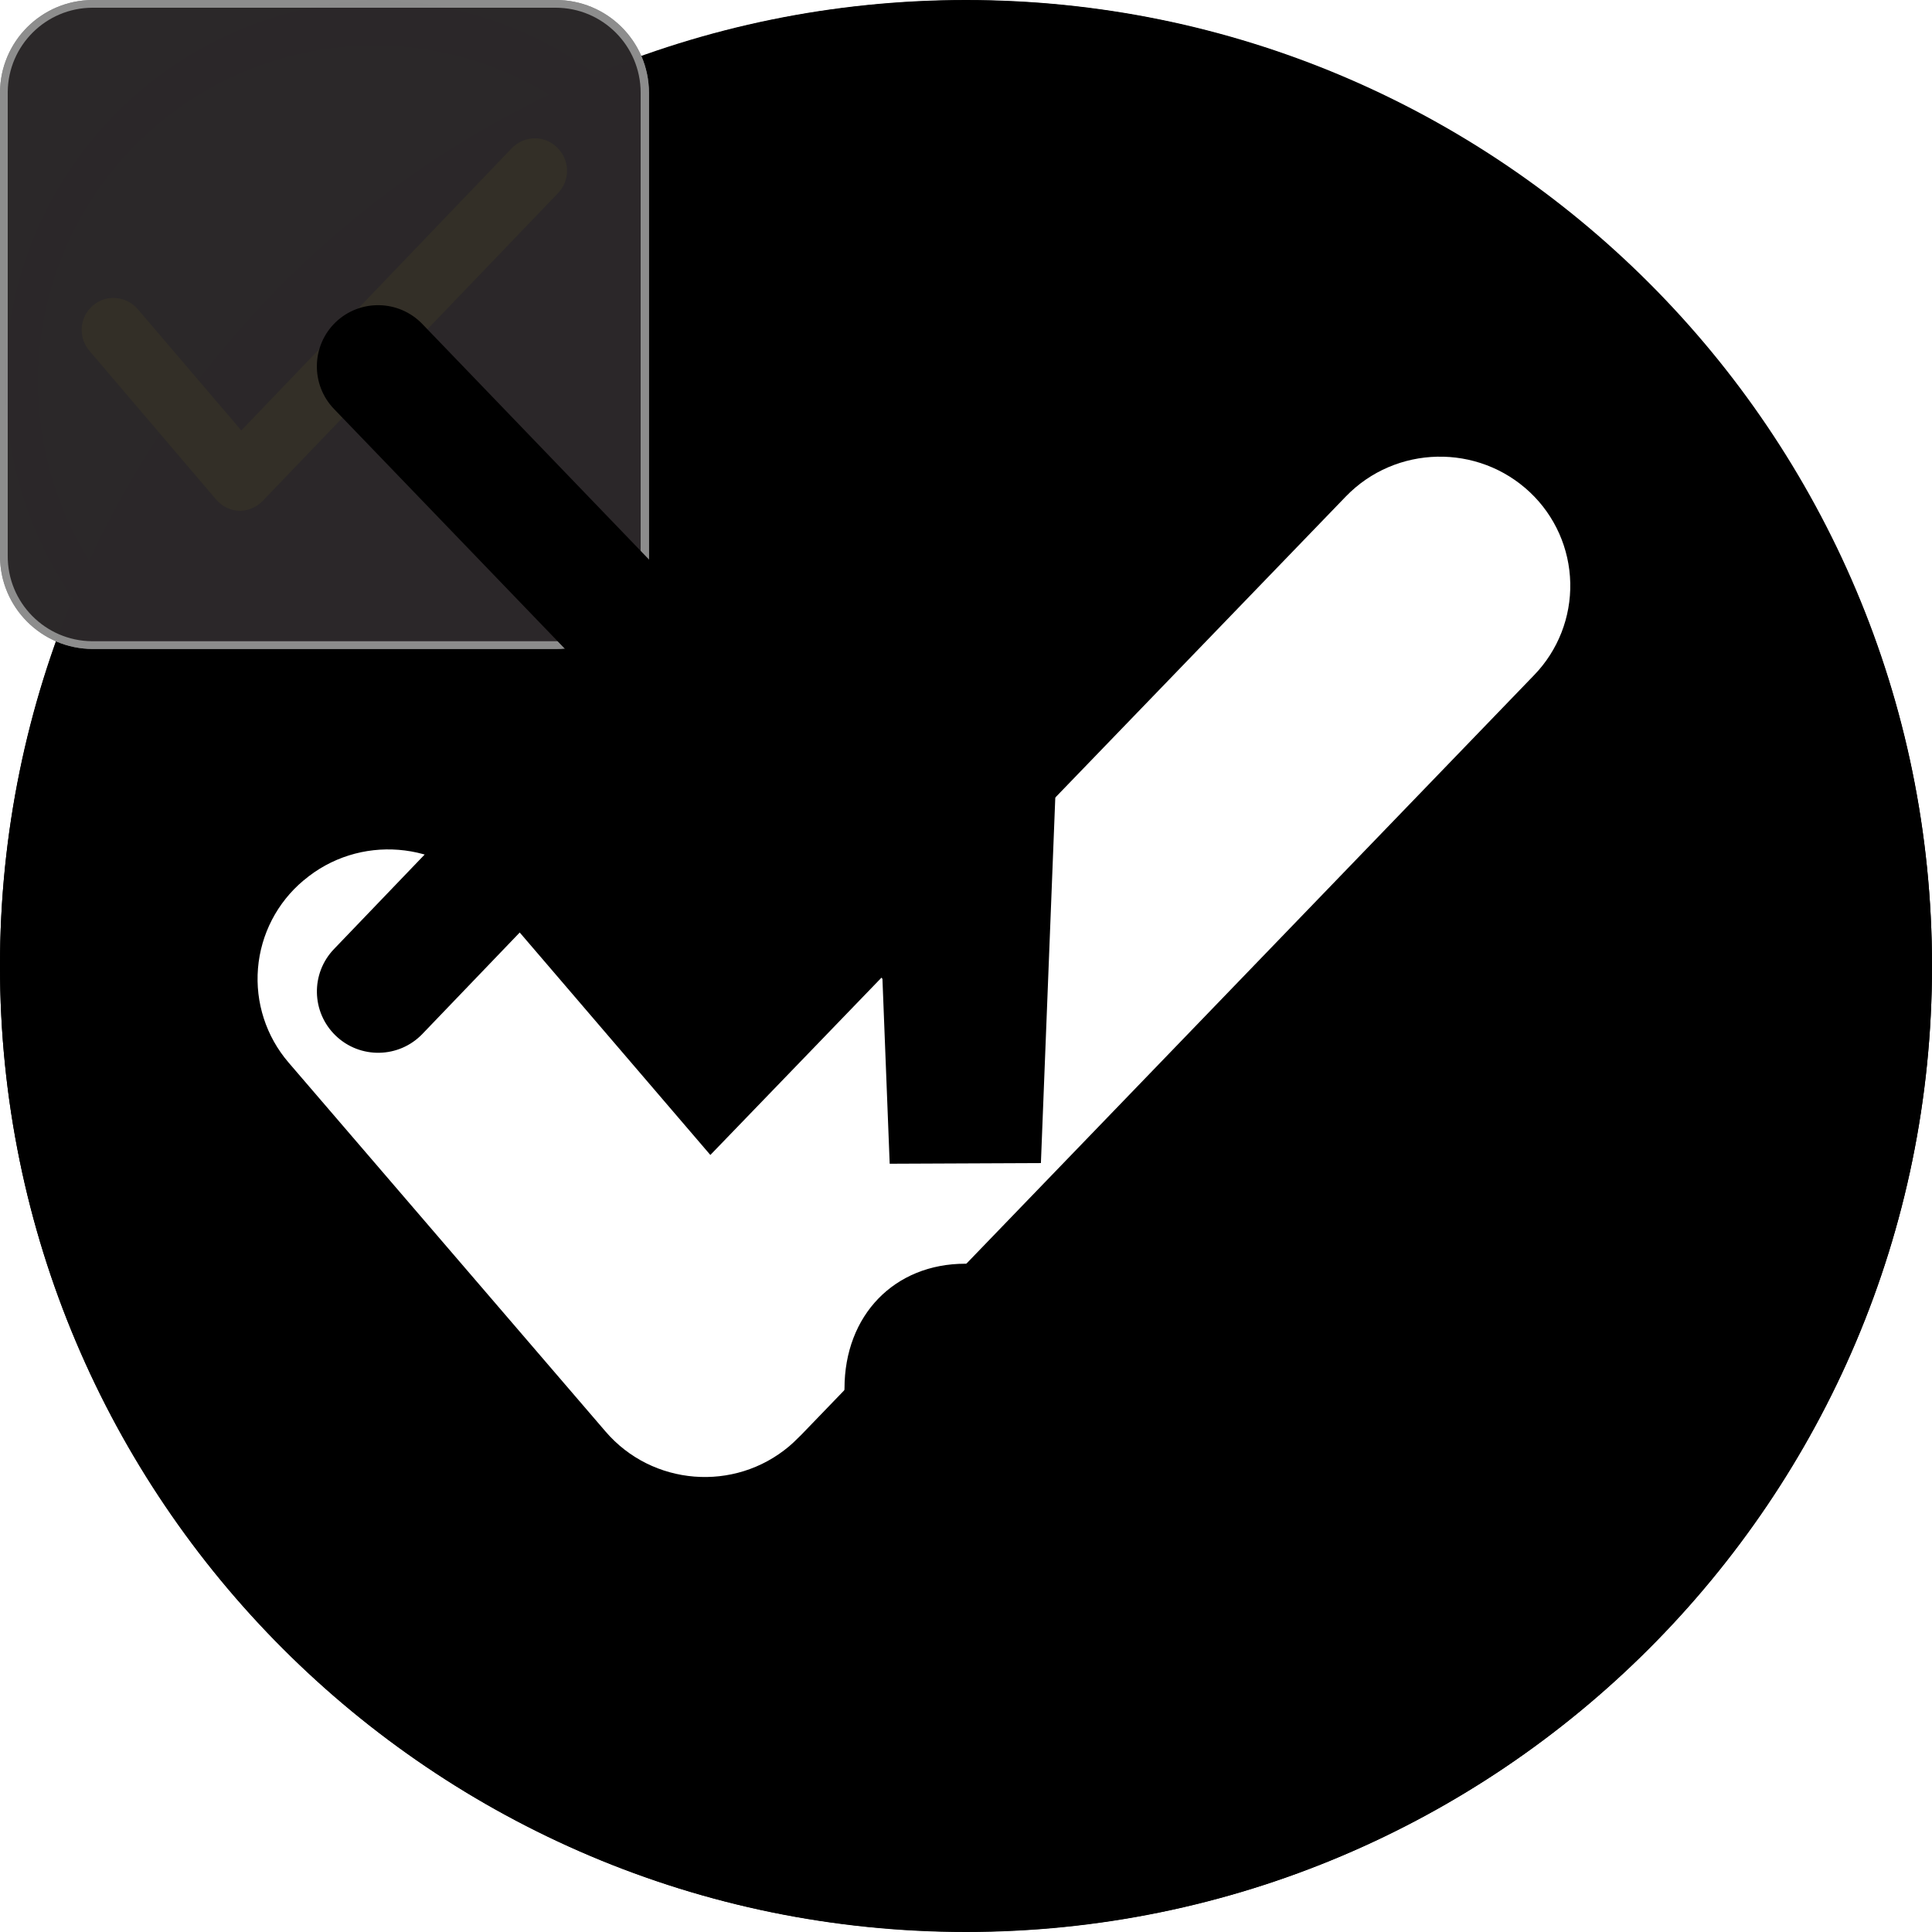
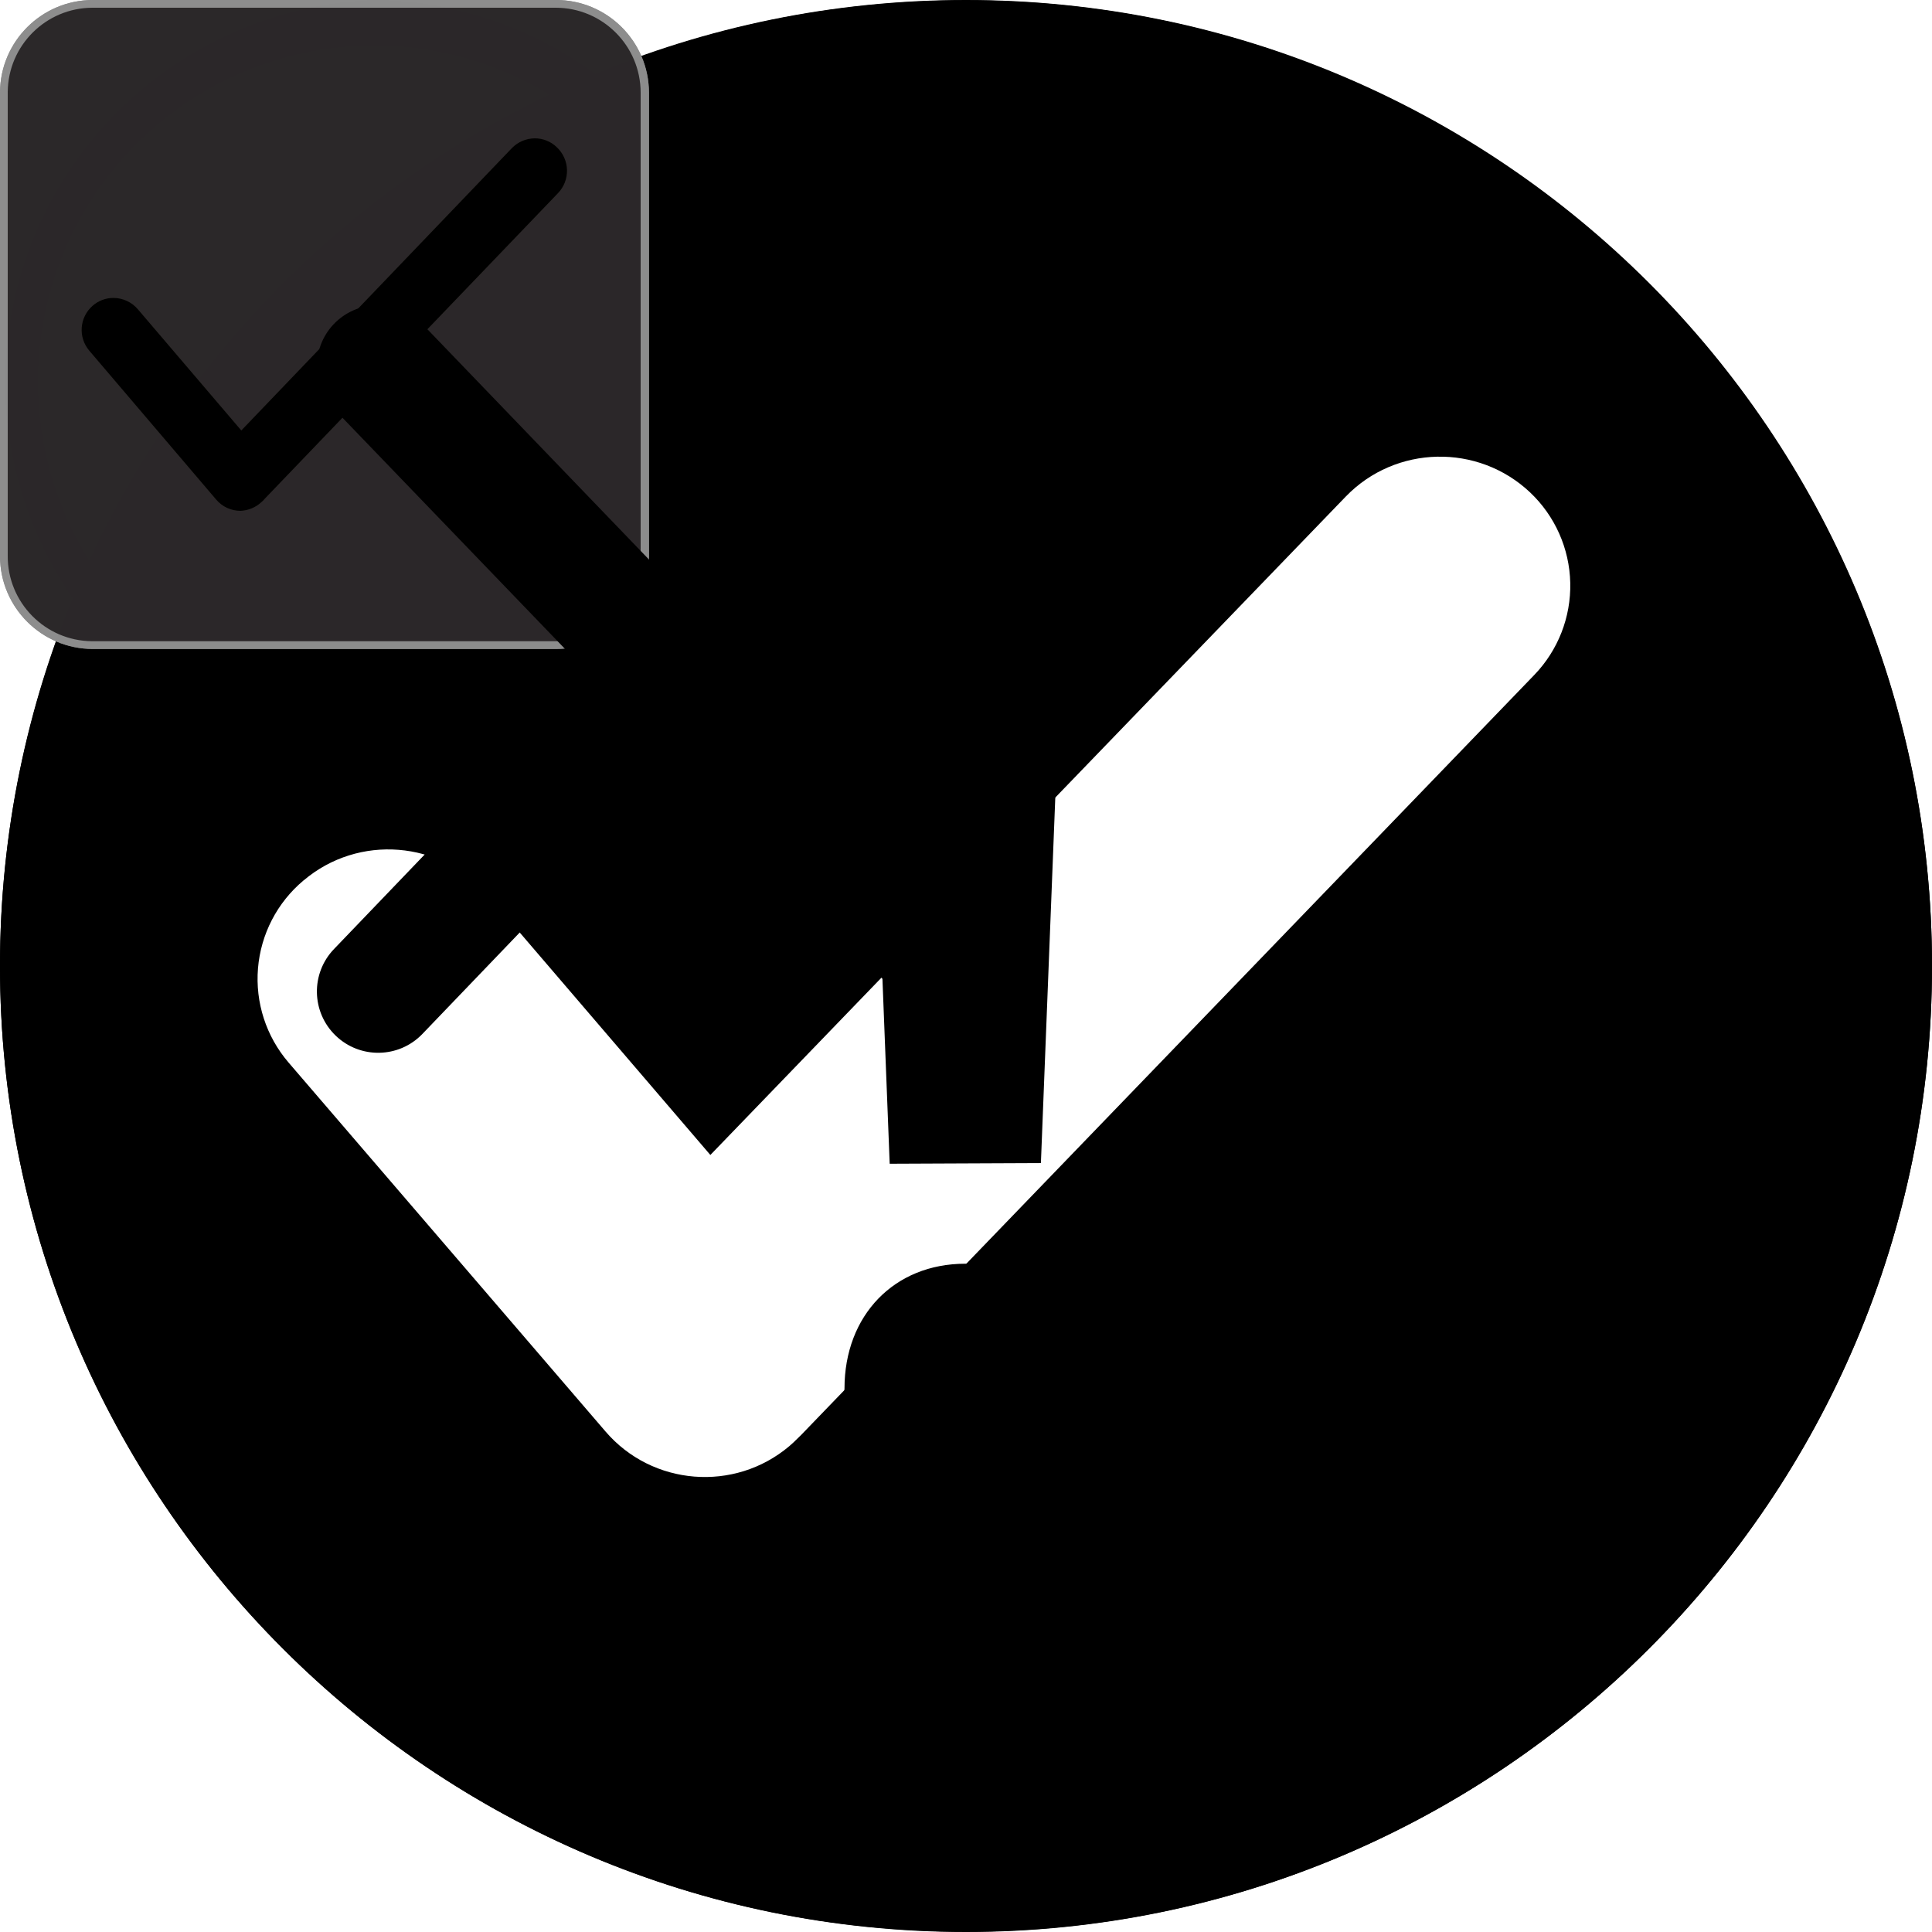
<svg id="rounded" viewBox="0 0 100 100">
  <path id="exclamation-rounded" d="M50 .015C22.432.015 0 22.443 0 50.008 0 77.571 22.432 100 50 100s50-22.429 50-49.993C100 22.443 77.568.015 50 .015zm-.176 93.961c-24.287 0-43.994-19.694-43.994-43.968 0-24.279 19.692-43.973 43.994-43.973 24.297 0 43.984 19.685 43.984 43.973.001 24.283-19.677 43.968-43.984 43.968zm-6.113-22.107c0-3.793 2.583-6.459 6.25-6.459 3.804 0 6.245 2.632 6.328 6.459.078 3.828-2.49 6.459-6.328 6.459-3.35.112-6.152-2.484-6.265-5.8a5.805 5.805 0 0 1 .015-.659zm2.339-11.634L44.541 21.73h10.85l-1.514 38.471-7.827.034z" />
  <path id="check-rounded" d="M50 0C22.388 0 0 22.379 0 49.993c0 27.613 22.388 49.993 50 49.993s50-22.395 50-49.993C100 22.394 77.617 0 50 0zm29.409 34.941l-37.93 39.32-.22.215a6.294 6.294 0 0 1-.41.381c-2.837 2.392-7.09 2.05-9.502-.757L14.932 54.992a6.644 6.644 0 0 1 .776-9.418c.005-.005.005-.01.015-.01 2.832-2.397 7.09-2.06 9.507.752l11.538 13.465 32.891-34.082c2.578-2.666 6.846-2.758 9.541-.21a6.651 6.651 0 0 1 .209 9.452z" />
  <g id="check-rounded-thin">
    <path d="M19.59 0a19.77 19.77 0 0 0 0 39.53 19.77 19.77 0 0 0 0-39.53zm-.07 37.15a17.39 17.39 0 1 1 17.24-17.39 17.32 17.32 0 0 1-17.24 17.39z" />
    <path d="M30 12.9a1.38 1.38 0 0 0-1-.4 1.43 1.43 0 0 0-1 .44L16 25.51l-4.64-5.44a1.42 1.42 0 0 0-2-.16 1.42 1.42 0 0 0-.5 1 1.45 1.45 0 0 0 .33 1l5.66 6.64a1.43 1.43 0 0 0 2 .16l.09-.09.05-.05L30 14.91a1.42 1.42 0 0 0 0-2.01z" />
  </g>
  <g id="checkbox-checked">
    <g opacity=".96">
      <path d="M4.79.2h24a4.59 4.59 0 0 1 4.59 4.59v24a4.6 4.6 0 0 1-4.6 4.6h-24a4.6 4.6 0 0 1-4.6-4.6v-24A4.6 4.6 0 0 1 4.79.2z" fill="#2b2829" />
      <path d="M28.76.4a4.4 4.4 0 0 1 4.4 4.39v24a4.4 4.4 0 0 1-4.4 4.4h-24A4.4 4.4 0 0 1 .4 28.76v-24A4.4 4.4 0 0 1 4.79.4h24m0-.4h-24A4.81 4.81 0 0 0 0 4.79v24a4.81 4.81 0 0 0 4.79 4.8h24a4.81 4.81 0 0 0 4.8-4.8v-24A4.81 4.81 0 0 0 28.76 0z" fill="#8c8c8c" />
    </g>
    <path d="M28.82 7.62a1.62 1.62 0 0 0-1.14-.46 1.67 1.67 0 0 0-1.19.51l-14 14.61L7.13 16a1.67 1.67 0 0 0-1.26-.58 1.63 1.63 0 0 0-1.07.4 1.66 1.66 0 0 0-.18 2.33l6.57 7.71a1.64 1.64 0 0 0 1.26.58 1.68 1.68 0 0 0 1.07-.44l.11-.1.06-.07L28.88 10a1.67 1.67 0 0 0-.06-2.38z" fill="#ffe000" />
  </g>
  <g id="checkbox-unchecked" opacity=".96">
    <path d="M4.79.2h24a4.59 4.59 0 0 1 4.59 4.59v24a4.6 4.6 0 0 1-4.6 4.6h-24a4.6 4.6 0 0 1-4.6-4.6v-24A4.6 4.6 0 0 1 4.79.2z" fill="#2b2829" />
    <path d="M28.76.4a4.4 4.4 0 0 1 4.4 4.39v24a4.4 4.4 0 0 1-4.4 4.4h-24A4.4 4.4 0 0 1 .4 28.76v-24A4.4 4.4 0 0 1 4.79.4h24m0-.4h-24A4.81 4.81 0 0 0 0 4.79v24a4.81 4.81 0 0 0 4.79 4.8h24a4.81 4.81 0 0 0 4.8-4.8v-24A4.81 4.81 0 0 0 28.76 0z" fill="#8c8c8c" />
  </g>
  <path id="close-button" d="M39.53 35.12L53 21.17a3.18 3.18 0 0 0-.09-4.49 3.18 3.18 0 0 0-4.49.09l-13.3 13.78-13.26-13.78a3.18 3.18 0 0 0-4.49-.09 3.18 3.18 0 0 0-.08 4.49l13.43 13.95-13.43 14a3.17 3.17 0 1 0 4.57 4.4L35.12 39.7l13.26 13.77a3.18 3.18 0 0 0 4.49.09 3.18 3.18 0 0 0 .13-4.49z" />
+   <g id="icon-check-only">
+     <path d="M28.82 7.62a1.62 1.62 0 0 0-1.14-.46 1.67 1.67 0 0 0-1.19.51l-14 14.61L7.13 16a1.67 1.67 0 0 0-1.26-.58 1.63 1.63 0 0 0-1.07.4 1.66 1.66 0 0 0-.18 2.33l6.57 7.71a1.64 1.64 0 0 0 1.26.58 1.68 1.68 0 0 0 1.07-.44l.11-.1.06-.07L28.88 10a1.67 1.67 0 0 0-.06-2.38z" />
+   </g>
</svg>
